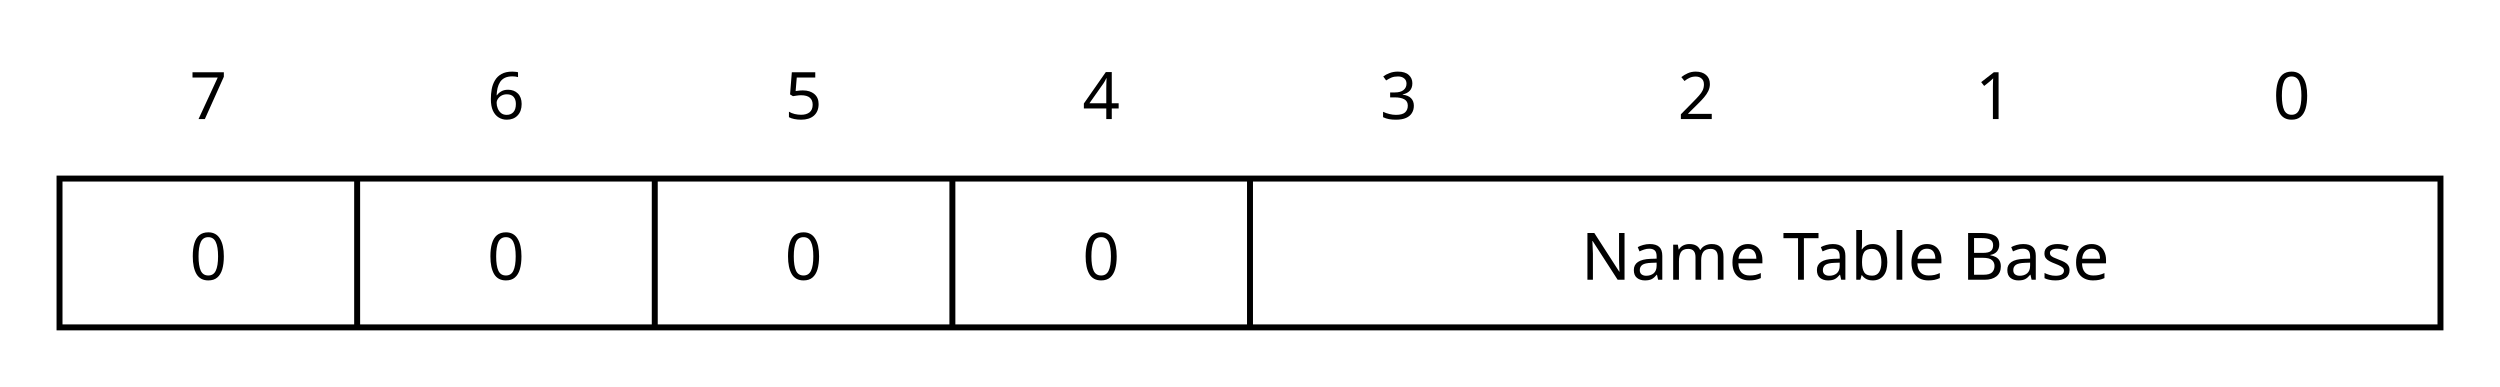
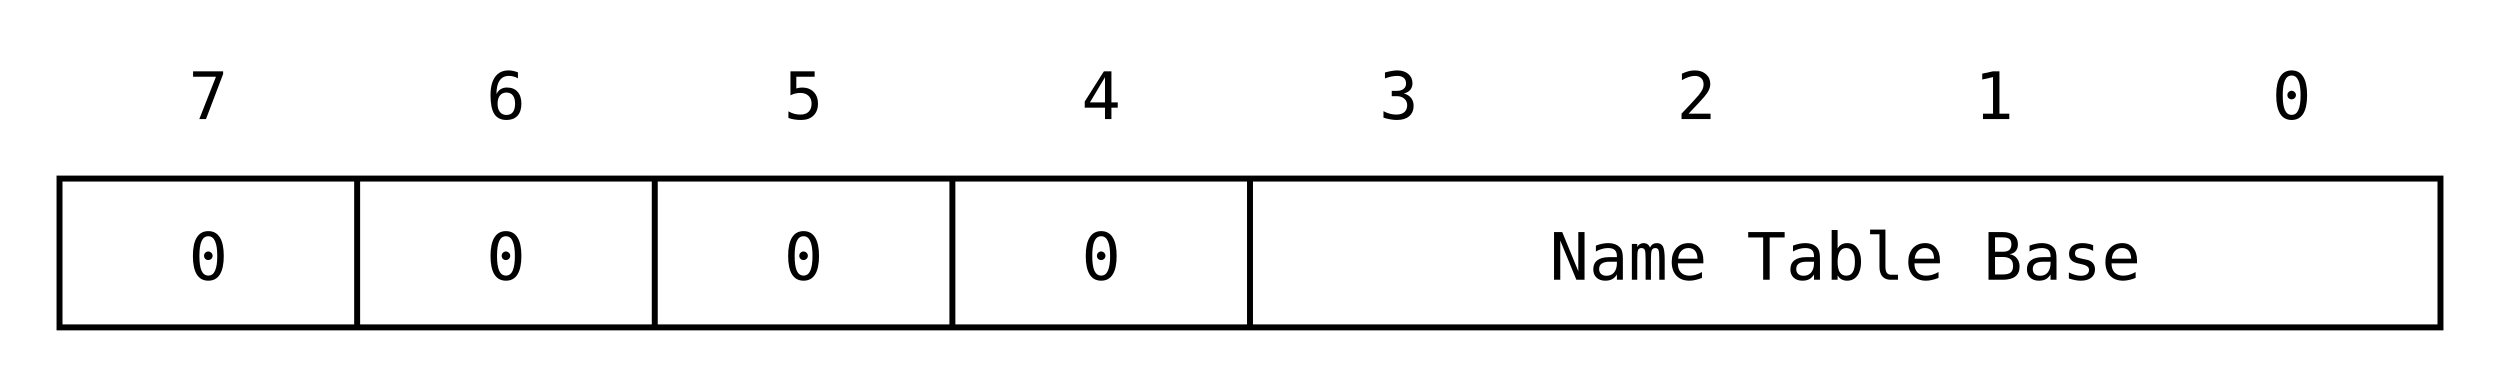
<svg xmlns="http://www.w3.org/2000/svg" width="420px" height="65px" version="1.1" baseProfile="full">
  <g transform="translate(10,10)">
-     <g font-family="SFMono-Regular" font-size="11" fill="black" stroke="none" text-anchor="middle">
+     <g font-family="Lucida Console, Monaco, monospace" font-size="11" fill="black" stroke="none" text-anchor="middle">
      <text x="25" y="10">7</text>
      <text x="75" y="10">6</text>
      <text x="125" y="10">5</text>
      <text x="175" y="10">4</text>
      <text x="225" y="10">3</text>
      <text x="275" y="10">2</text>
      <text x="325" y="10">1</text>
      <text x="375" y="10">0</text>
      <text x="25" y="37">0</text>
      <text x="75" y="37">0</text>
      <text x="125" y="37">0</text>
      <text x="175" y="37">0</text>
      <text x="300" y="37">Name Table Base</text>
    </g>
    <g fill="none" stroke="black">
      <rect x="0" y="20" width="400px" height="25px" />
      <path d="M50,20 v25 m50,0 v-25 m50,0 v25 m50,0 v-25" />
    </g>
  </g>
</svg>
